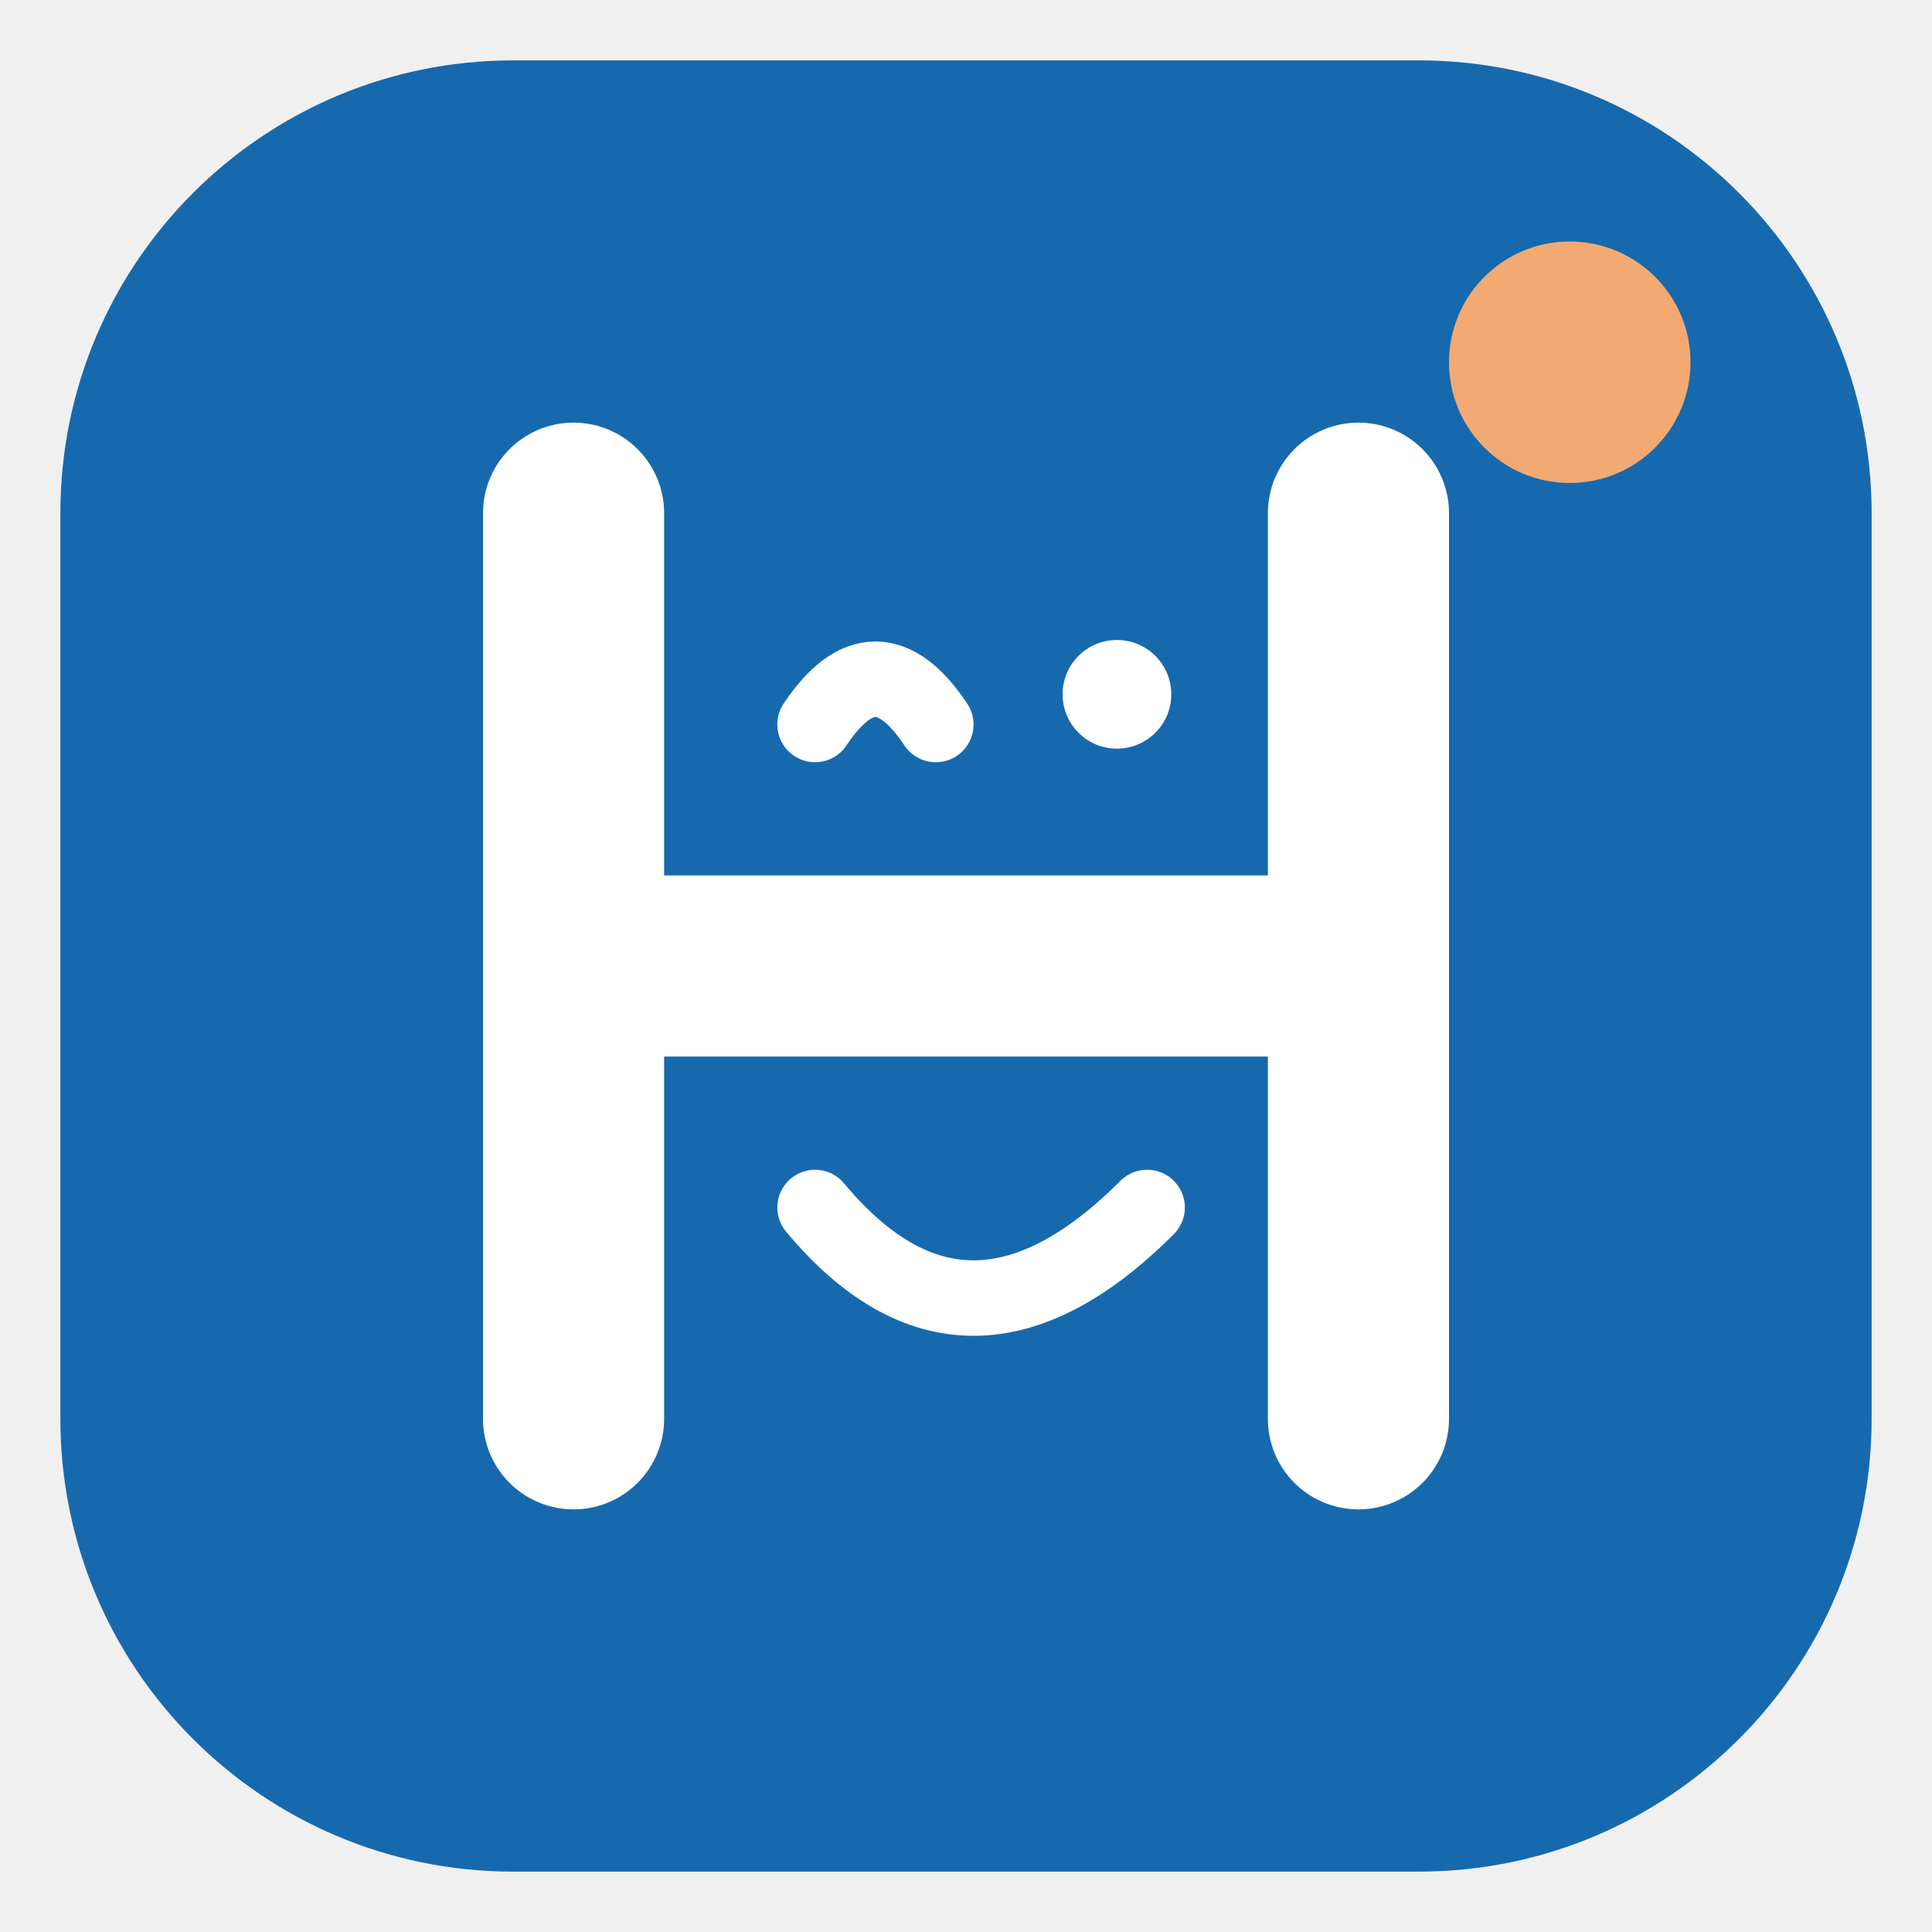
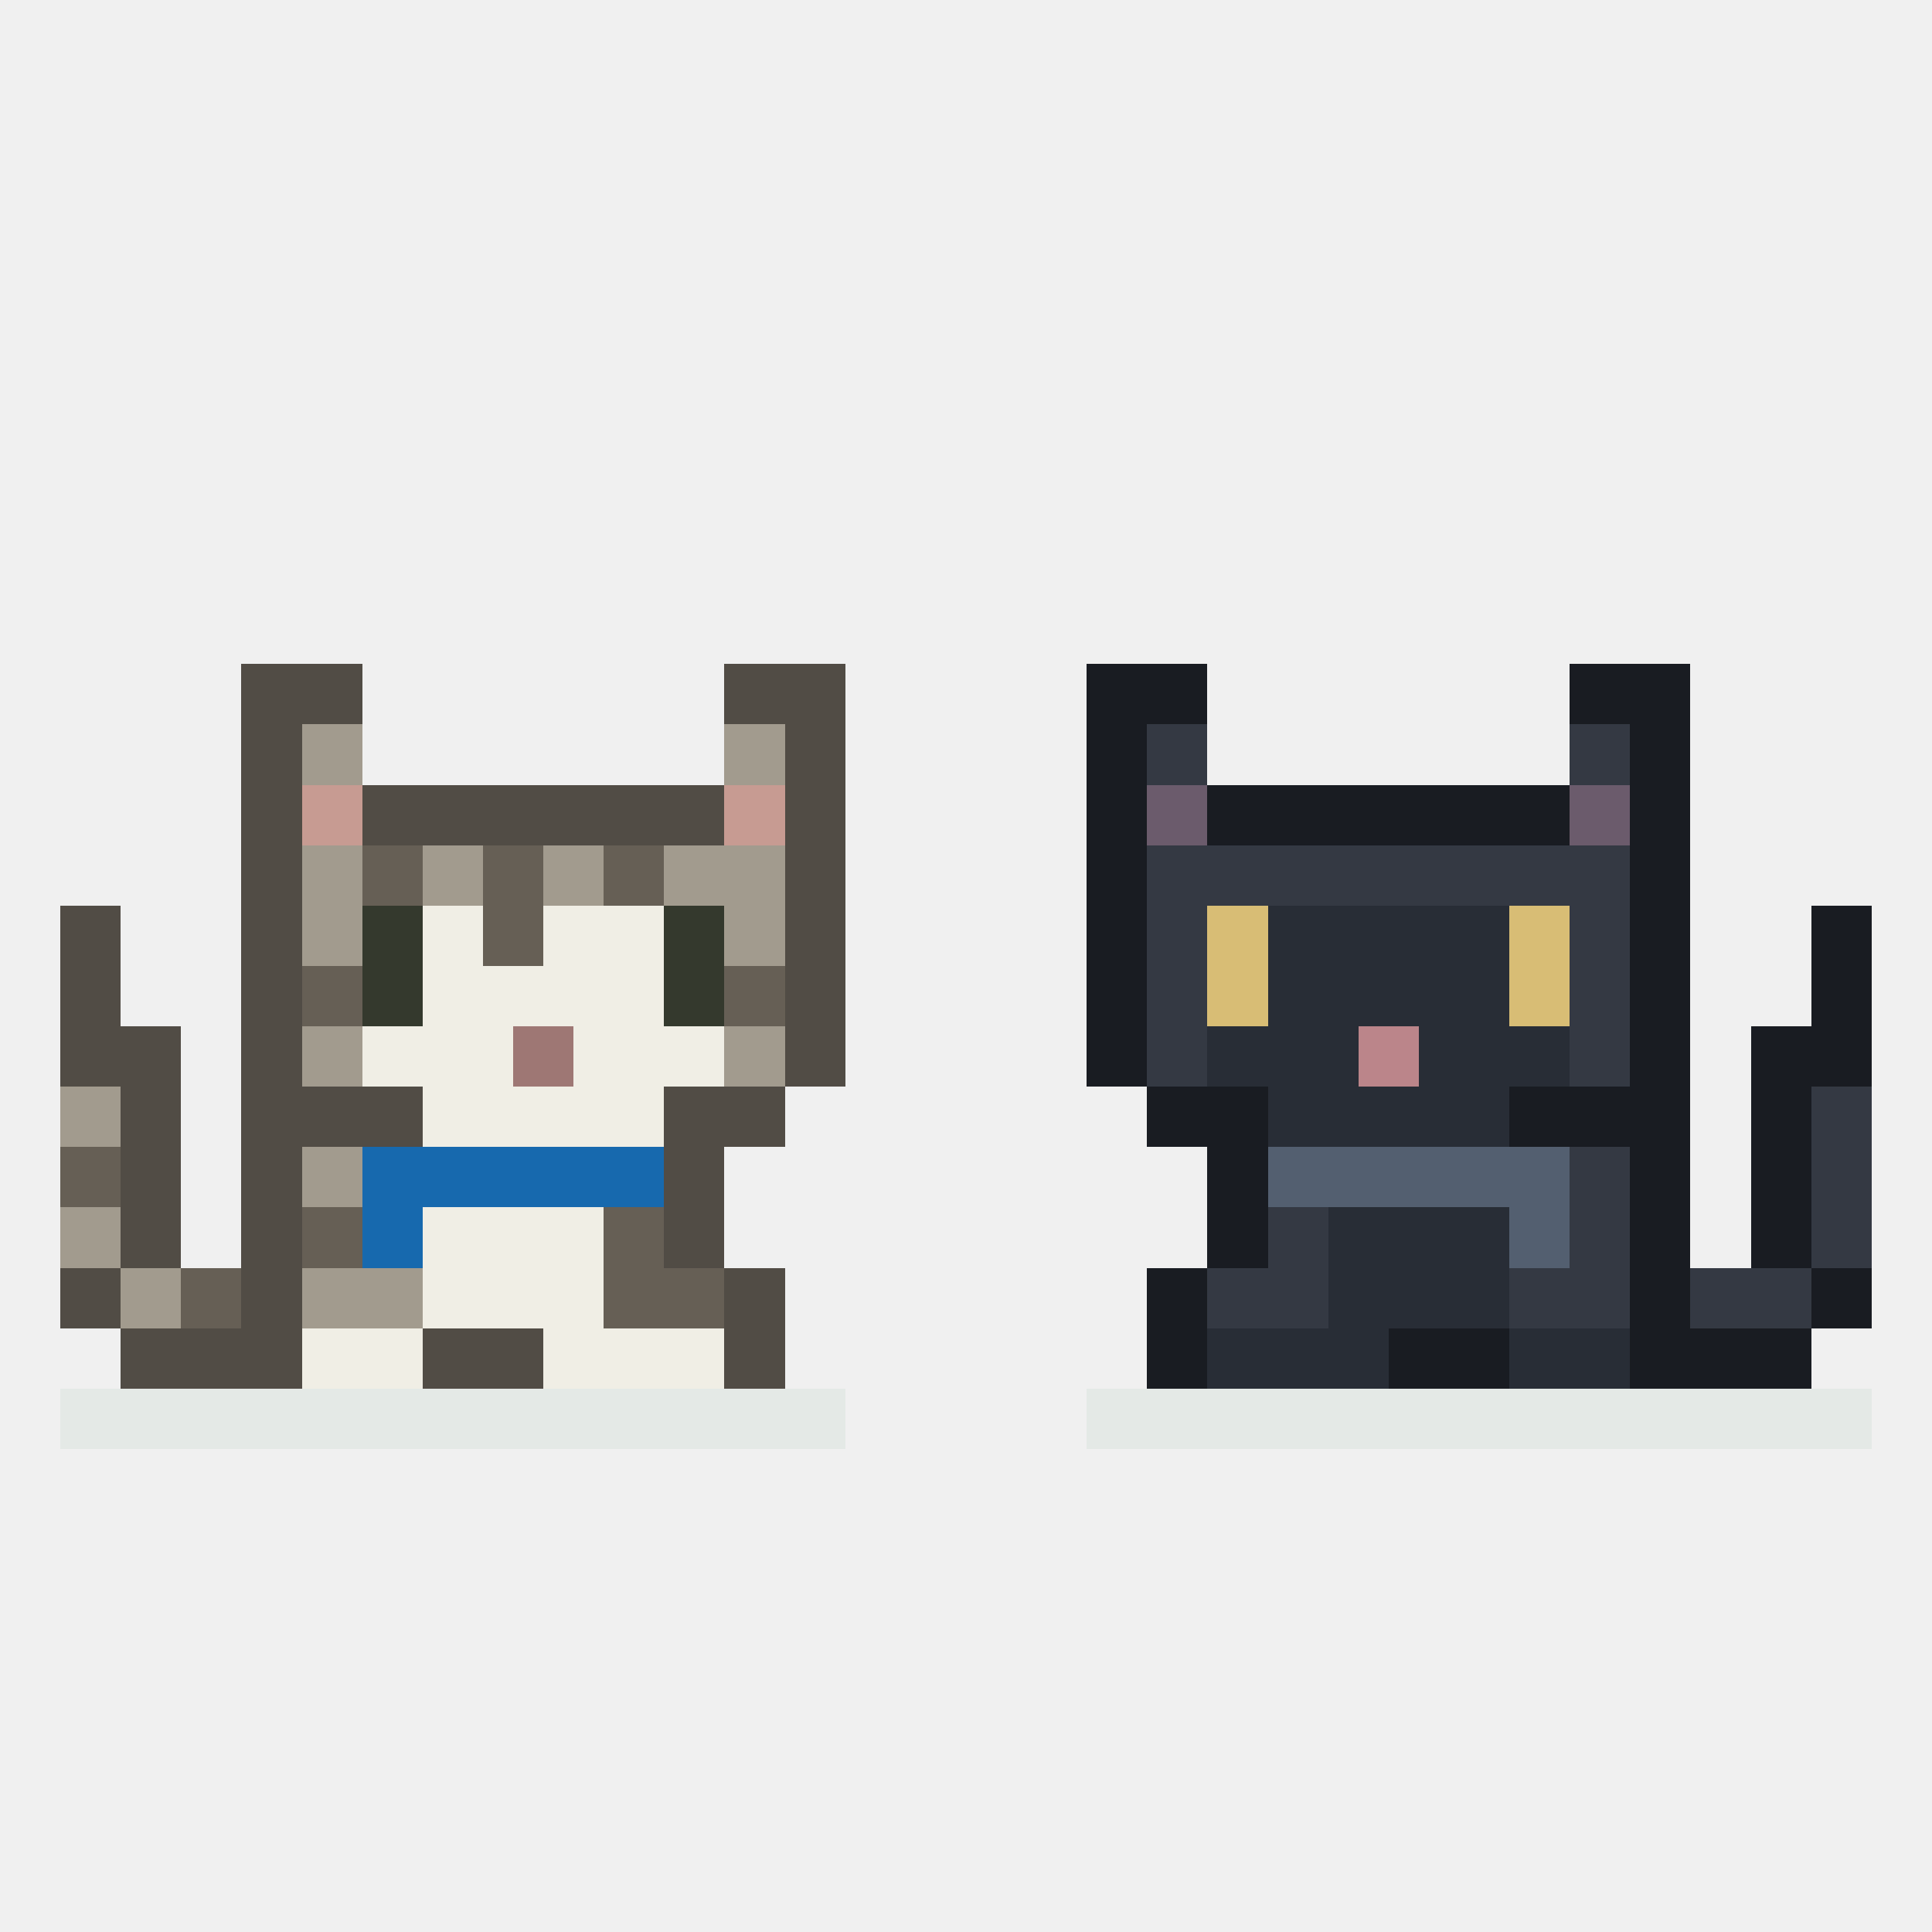
- <svg xmlns="http://www.w3.org/2000/svg" width="64" height="64" viewBox="0 0 64 64">
-   <rect x="2" y="2" width="60" height="60" rx="15" fill="#1769ae" />
-   <g fill="none" stroke="#fff" stroke-linecap="round" stroke-linejoin="round">
-     <path d="M19 17v30M45 17v30M19 32h26" stroke-width="6" />
-     <path d="M27 24q2-3 4 0" stroke-width="2.5" />
-     <path d="M27 40q5 6 11 0" stroke-width="2.5" />
+ <svg xmlns="http://www.w3.org/2000/svg" width="64" height="64" viewBox="0 0 64 64" shape-rendering="crispEdges">
+   <g transform="translate(0 14)">
+     <g>
+       <g id="tabby-actor">
+         <g transform="translate(32 4) scale(-1 1)">
+           <rect x="4" y="28" width="26" height="2" fill="#e4e9e6" />
+           <g id="tabby-tail">
+             <g fill="#514c45">
+               <rect x="22" y="24" width="6" height="4" />
+               <rect x="26" y="16" width="4" height="10" />
+               <rect x="28" y="12" width="2" height="6" />
+             </g>
+             <g fill="#a29b8e">
+               <rect x="24" y="24" width="4" height="2" />
+               <rect x="28" y="18" width="2" height="6" />
+             </g>
+             <rect x="28" y="20" width="2" height="2" fill="#665f55" />
+             <rect x="24" y="24" width="2" height="2" fill="#665f55" />
+           </g>
+           <g fill="#514c45">
+             <rect x="8" y="18" width="16" height="10" />
+             <rect x="6" y="24" width="18" height="4" />
+           </g>
+           <g fill="#a29b8e">
+             <rect x="10" y="20" width="12" height="6" />
+             <rect x="8" y="24" width="4" height="2" />
+           </g>
+           <g fill="#f0eee5">
+             <rect x="12" y="20" width="6" height="6" />
+             <rect x="8" y="26" width="6" height="2" />
+             <rect x="18" y="26" width="4" height="2" />
+           </g>
+           <g fill="#514c45">
+             <rect x="4" y="4" width="4" height="8" />
+             <rect x="20" y="4" width="4" height="8" />
+             <rect x="6" y="8" width="16" height="12" />
+             <rect x="4" y="10" width="20" height="8" />
+             <rect x="8" y="18" width="12" height="4" />
+           </g>
+           <g fill="#a29b8e">
+             <rect x="6" y="6" width="2" height="6" />
+             <rect x="20" y="6" width="2" height="6" />
+             <rect x="8" y="10" width="12" height="2" />
+             <rect x="6" y="12" width="16" height="6" />
+           </g>
+           <g fill="#f0eee5">
+             <rect x="10" y="12" width="8" height="8" />
+             <rect x="8" y="16" width="12" height="2" />
+           </g>
+           <g fill="#c79b92">
+             <rect x="6" y="8" width="2" height="2" />
+             <rect x="20" y="8" width="2" height="2" />
+           </g>
+           <g id="tabby-eyes" fill="#34392d">
+             <rect x="8" y="12" width="2" height="4" />
+             <rect x="18" y="12" width="2" height="4" />
+           </g>
+           <g id="tabby-eyes-closed" fill="#34392d" opacity="0">
+             <rect x="8" y="14" width="2" height="2" />
+             <rect x="18" y="14" width="2" height="2" />
+           </g>
+           <rect x="13" y="16" width="2" height="2" fill="#9e7774" />
+           <g fill="#1769ae">
+             <rect x="10" y="20" width="10" height="2" />
+             <rect x="18" y="22" width="2" height="2" />
+           </g>
+           <g id="tabby-stripes">
+             <rect x="10" y="10" width="2" height="2" fill="#665f55" />
+             <rect x="14" y="10" width="2" height="4" fill="#665f55" />
+             <rect x="18" y="10" width="2" height="2" fill="#665f55" />
+             <rect x="6" y="14" width="2" height="2" fill="#665f55" />
+             <rect x="20" y="14" width="2" height="2" fill="#665f55" />
+             <rect x="10" y="22" width="2" height="2" fill="#665f55" />
+             <rect x="20" y="22" width="2" height="2" fill="#665f55" />
+             <rect x="8" y="24" width="4" height="2" fill="#665f55" />
+           </g>
+         </g>
+       </g>
+       <g id="black-actor">
+         <g transform="translate(32 4)">
+           <rect x="4" y="28" width="26" height="2" fill="#e4e9e6" />
+           <g id="black-tail">
+             <g fill="#191c22">
+               <rect x="22" y="24" width="6" height="4" />
+               <rect x="26" y="16" width="4" height="10" />
+               <rect x="28" y="12" width="2" height="6" />
+             </g>
+             <g fill="#343943">
+               <rect x="24" y="24" width="4" height="2" />
+               <rect x="28" y="18" width="2" height="6" />
+             </g>
+           </g>
+           <g fill="#191c22">
+             <rect x="8" y="18" width="16" height="10" />
+             <rect x="6" y="24" width="18" height="4" />
+           </g>
+           <g fill="#343943">
+             <rect x="10" y="20" width="12" height="6" />
+             <rect x="8" y="24" width="4" height="2" />
+           </g>
+           <g fill="#282d36">
+             <rect x="12" y="20" width="6" height="6" />
+             <rect x="8" y="26" width="6" height="2" />
+             <rect x="18" y="26" width="4" height="2" />
+           </g>
+           <g fill="#191c22">
+             <rect x="4" y="4" width="4" height="8" />
+             <rect x="20" y="4" width="4" height="8" />
+             <rect x="6" y="8" width="16" height="12" />
+             <rect x="4" y="10" width="20" height="8" />
+             <rect x="8" y="18" width="12" height="4" />
+           </g>
+           <g fill="#343943">
+             <rect x="6" y="6" width="2" height="6" />
+             <rect x="20" y="6" width="2" height="6" />
+             <rect x="8" y="10" width="12" height="2" />
+             <rect x="6" y="12" width="16" height="6" />
+           </g>
+           <g fill="#282d36">
+             <rect x="10" y="12" width="8" height="8" />
+             <rect x="8" y="16" width="12" height="2" />
+           </g>
+           <g fill="#6b5b6c">
+             <rect x="6" y="8" width="2" height="2" />
+             <rect x="20" y="8" width="2" height="2" />
+           </g>
+           <g id="black-eyes" fill="#d8bd75">
+             <rect x="8" y="12" width="2" height="4" />
+             <rect x="18" y="12" width="2" height="4" />
+           </g>
+           <g id="black-eyes-closed" fill="#d8bd75" opacity="0">
+             <rect x="8" y="14" width="2" height="2" />
+             <rect x="18" y="14" width="2" height="2" />
+           </g>
+           <rect x="13" y="16" width="2" height="2" fill="#bb858a" />
+           <g fill="#535f70">
+             <rect x="10" y="20" width="10" height="2" />
+             <rect x="18" y="22" width="2" height="2" />
+           </g>
+         </g>
+       </g>
+     </g>
  </g>
-   <circle cx="37" cy="23" r="1.8" fill="#fff" />
-   <circle cx="52" cy="12" r="4" fill="#f2aa72" />
</svg>
